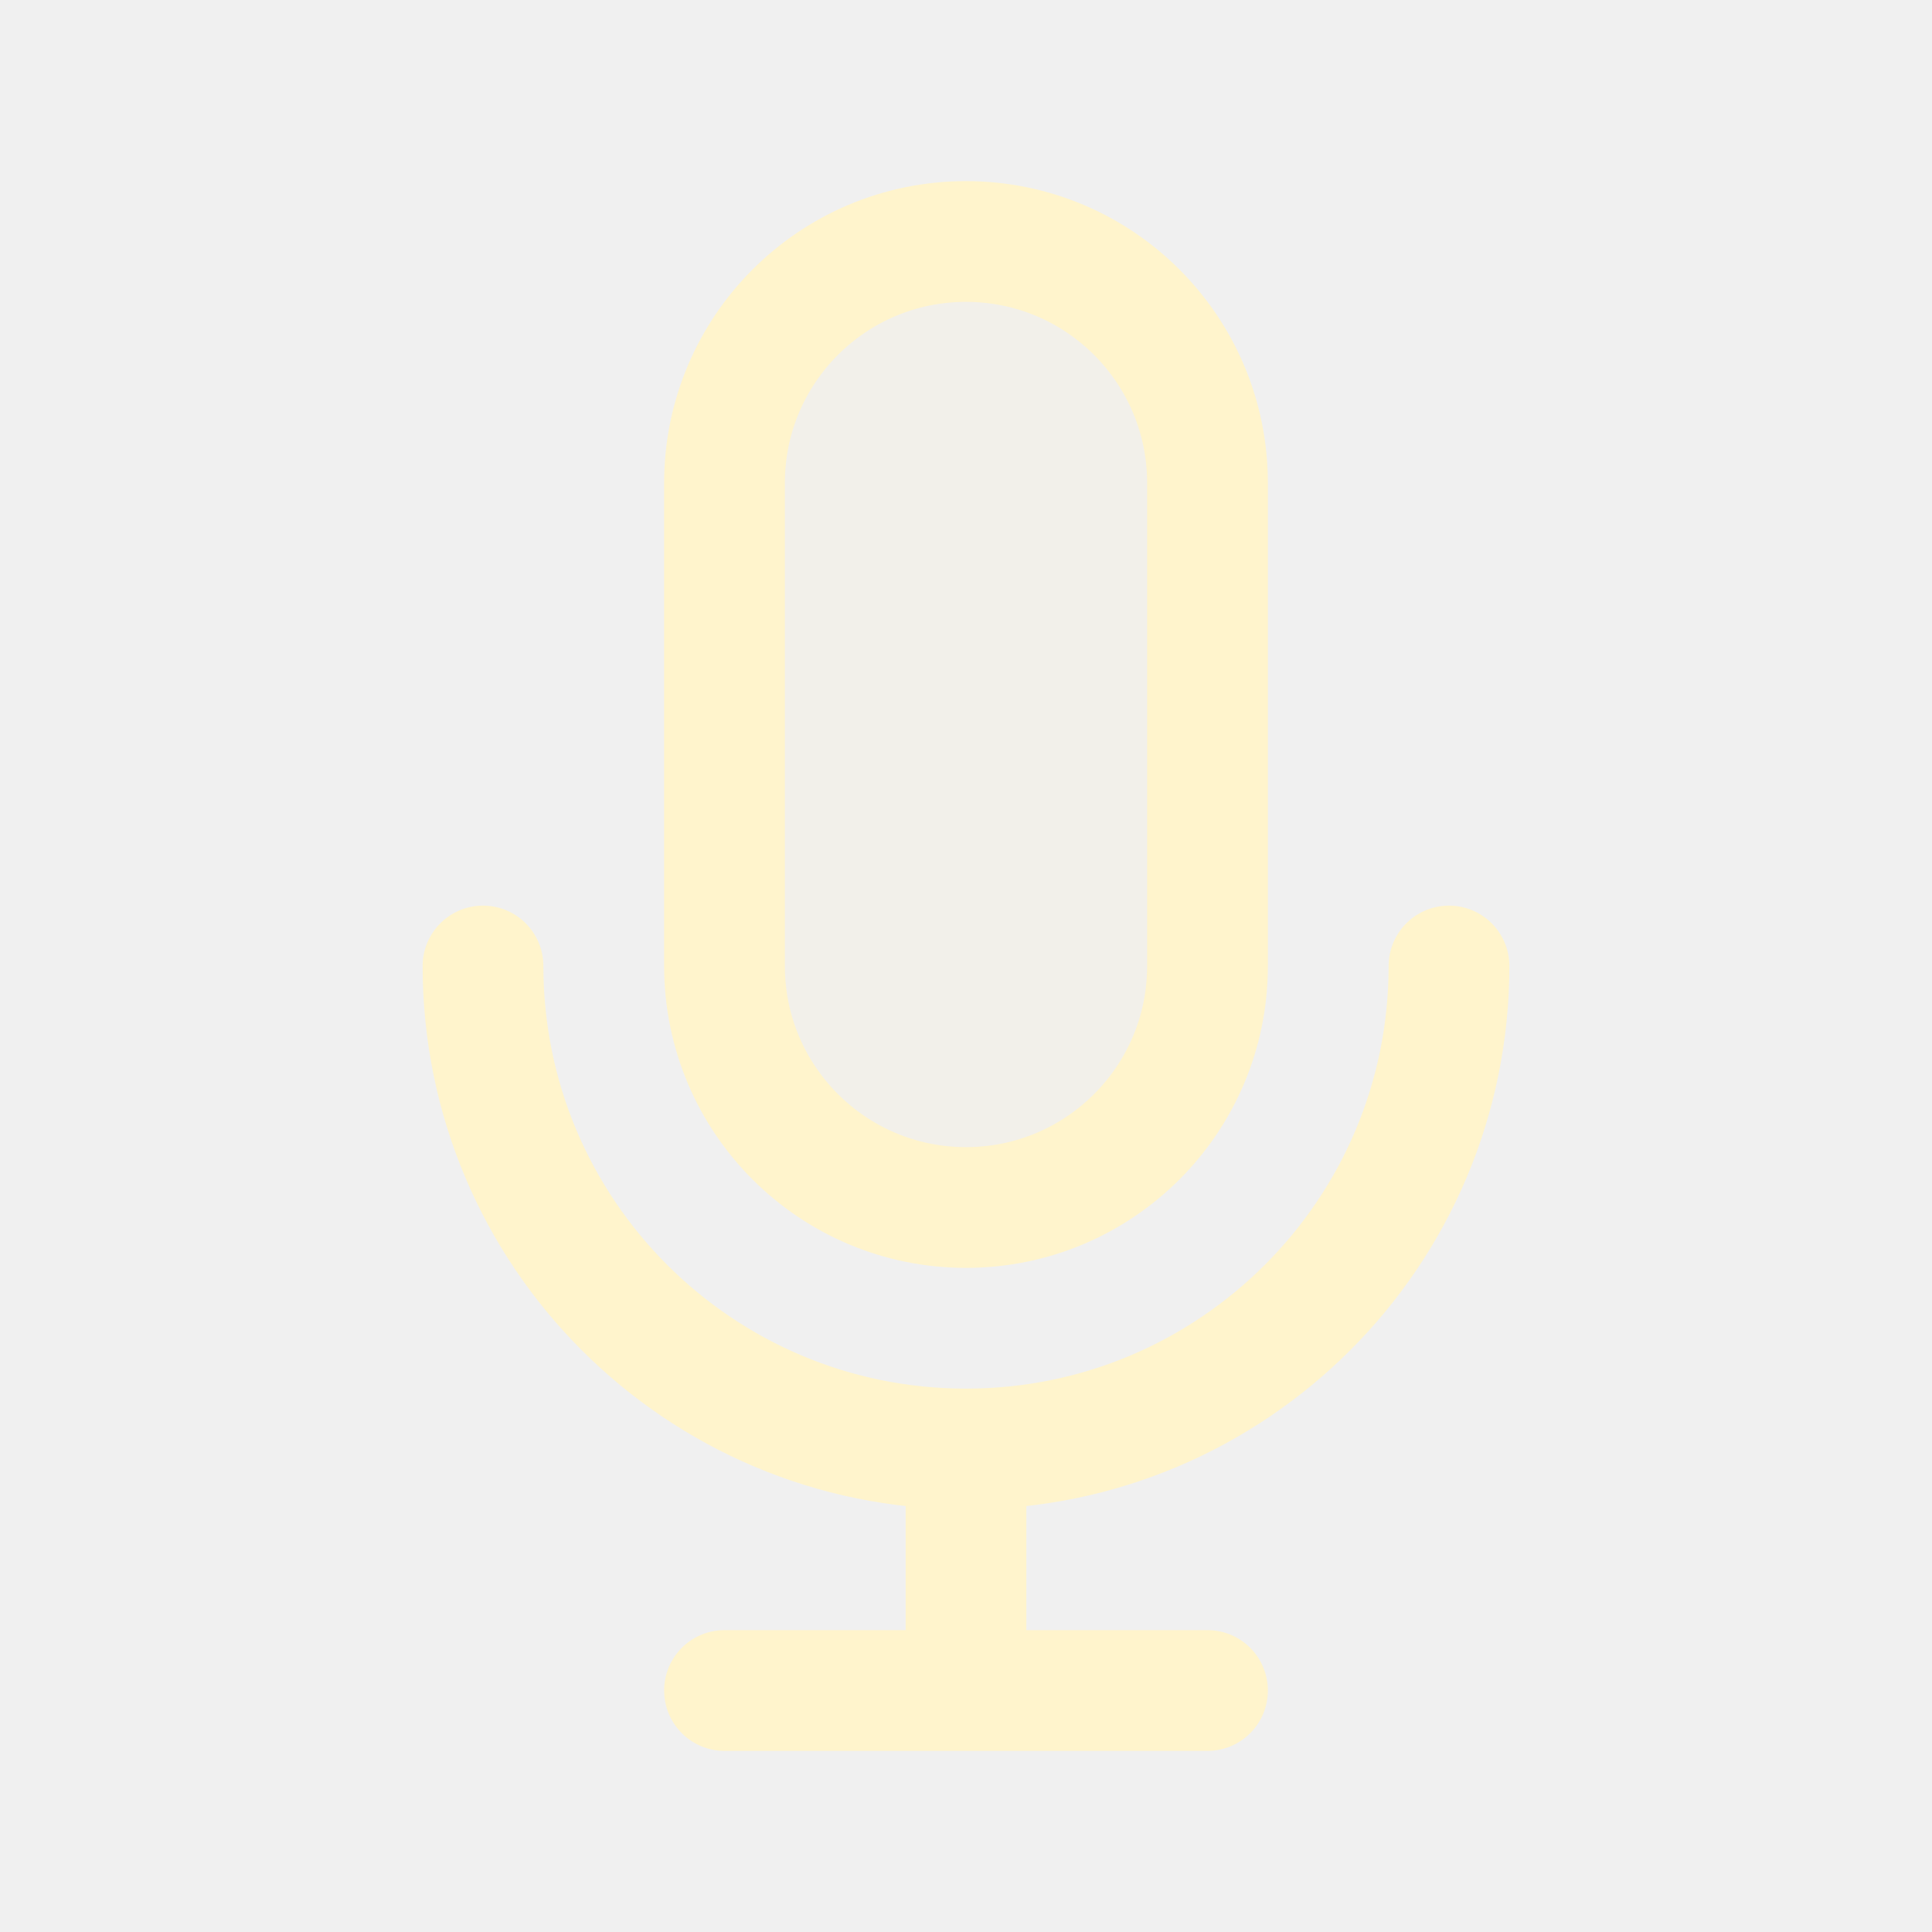
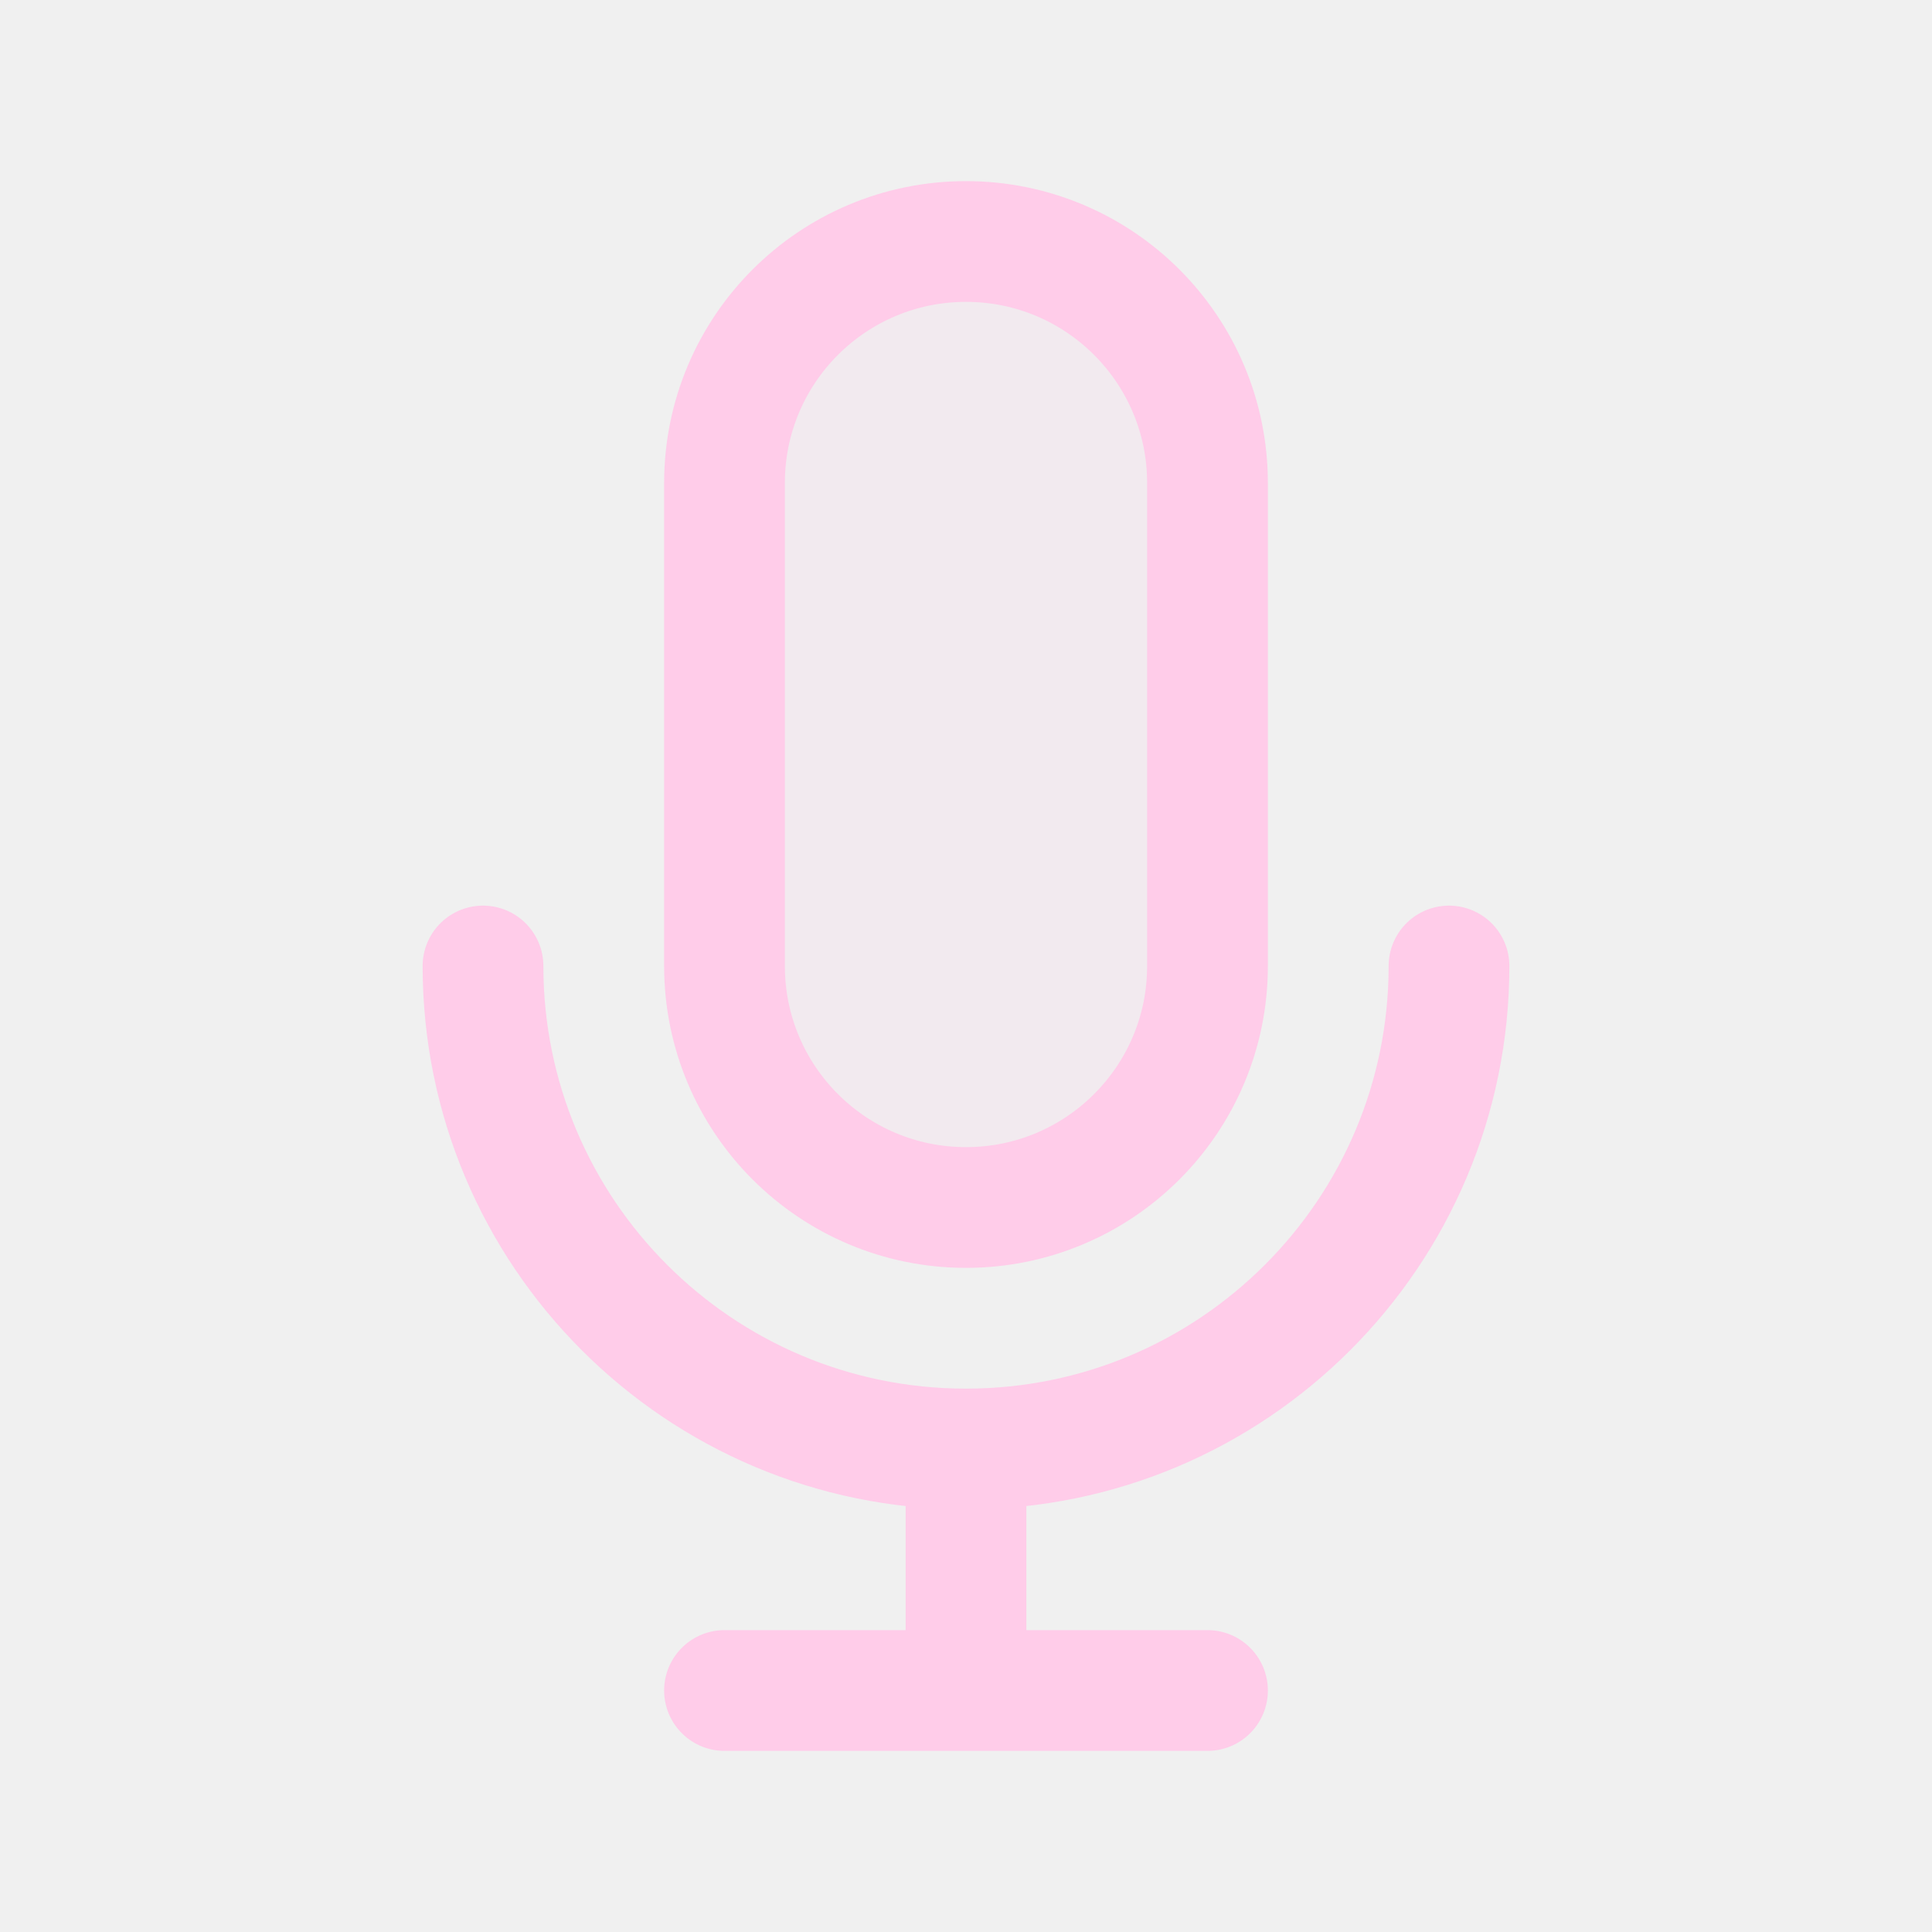
<svg width="120px" height="120px" viewBox="0 0 24 24" fill="none">
  <g id="bgCarrier" stroke-width="0" />
  <g id="tracerCarrier" stroke-linecap="round" stroke-linejoin="round" />
  <g id="iconCarrier">
-     <path opacity="0.15" d="M9 6C9 4.343 10.343 3 12 3C13.657 3 15 4.343 15 6V12C15 13.657 13.657 15 12 15C10.343 15 9 13.657 9 12V6Z" fill="#FFF4CC" style="--darkreader-inline-fill: #000000;" data-darkreader-inline-fill="" />
-     <path d="M18 12C18 15.314 15.314 18 12 18M12 18C8.686 18 6 15.314 6 12M12 18V21M12 21H15M12 21H9M15 6V12C15 13.657 13.657 15 12 15C10.343 15 9 13.657 9 12V6C9 4.343 10.343 3 12 3C13.657 3 15 4.343 15 6Z" stroke="#FFF4CC" stroke-width="1.5" stroke-linecap="round" stroke-linejoin="round" style="--darkreader-inline-stroke: #ffffff;" data-darkreader-inline-stroke="" />
+     <path opacity="0.15" d="M9 6C9 4.343 10.343 3 12 3C13.657 3 15 4.343 15 6V12C15 13.657 13.657 15 12 15C10.343 15 9 13.657 9 12V6Z" fill="#FFCCE9" style="--darkreader-inline-fill: #000000;" data-darkreader-inline-fill="" />
+     <path d="M18 12C18 15.314 15.314 18 12 18M12 18C8.686 18 6 15.314 6 12M12 18V21M12 21H15M12 21H9M15 6V12C15 13.657 13.657 15 12 15C10.343 15 9 13.657 9 12V6C9 4.343 10.343 3 12 3C13.657 3 15 4.343 15 6Z" stroke="#FFCCE9" stroke-width="1.5" stroke-linecap="round" stroke-linejoin="round" style="--darkreader-inline-stroke: #ffffff;" data-darkreader-inline-stroke="" />
  </g>
</svg>
